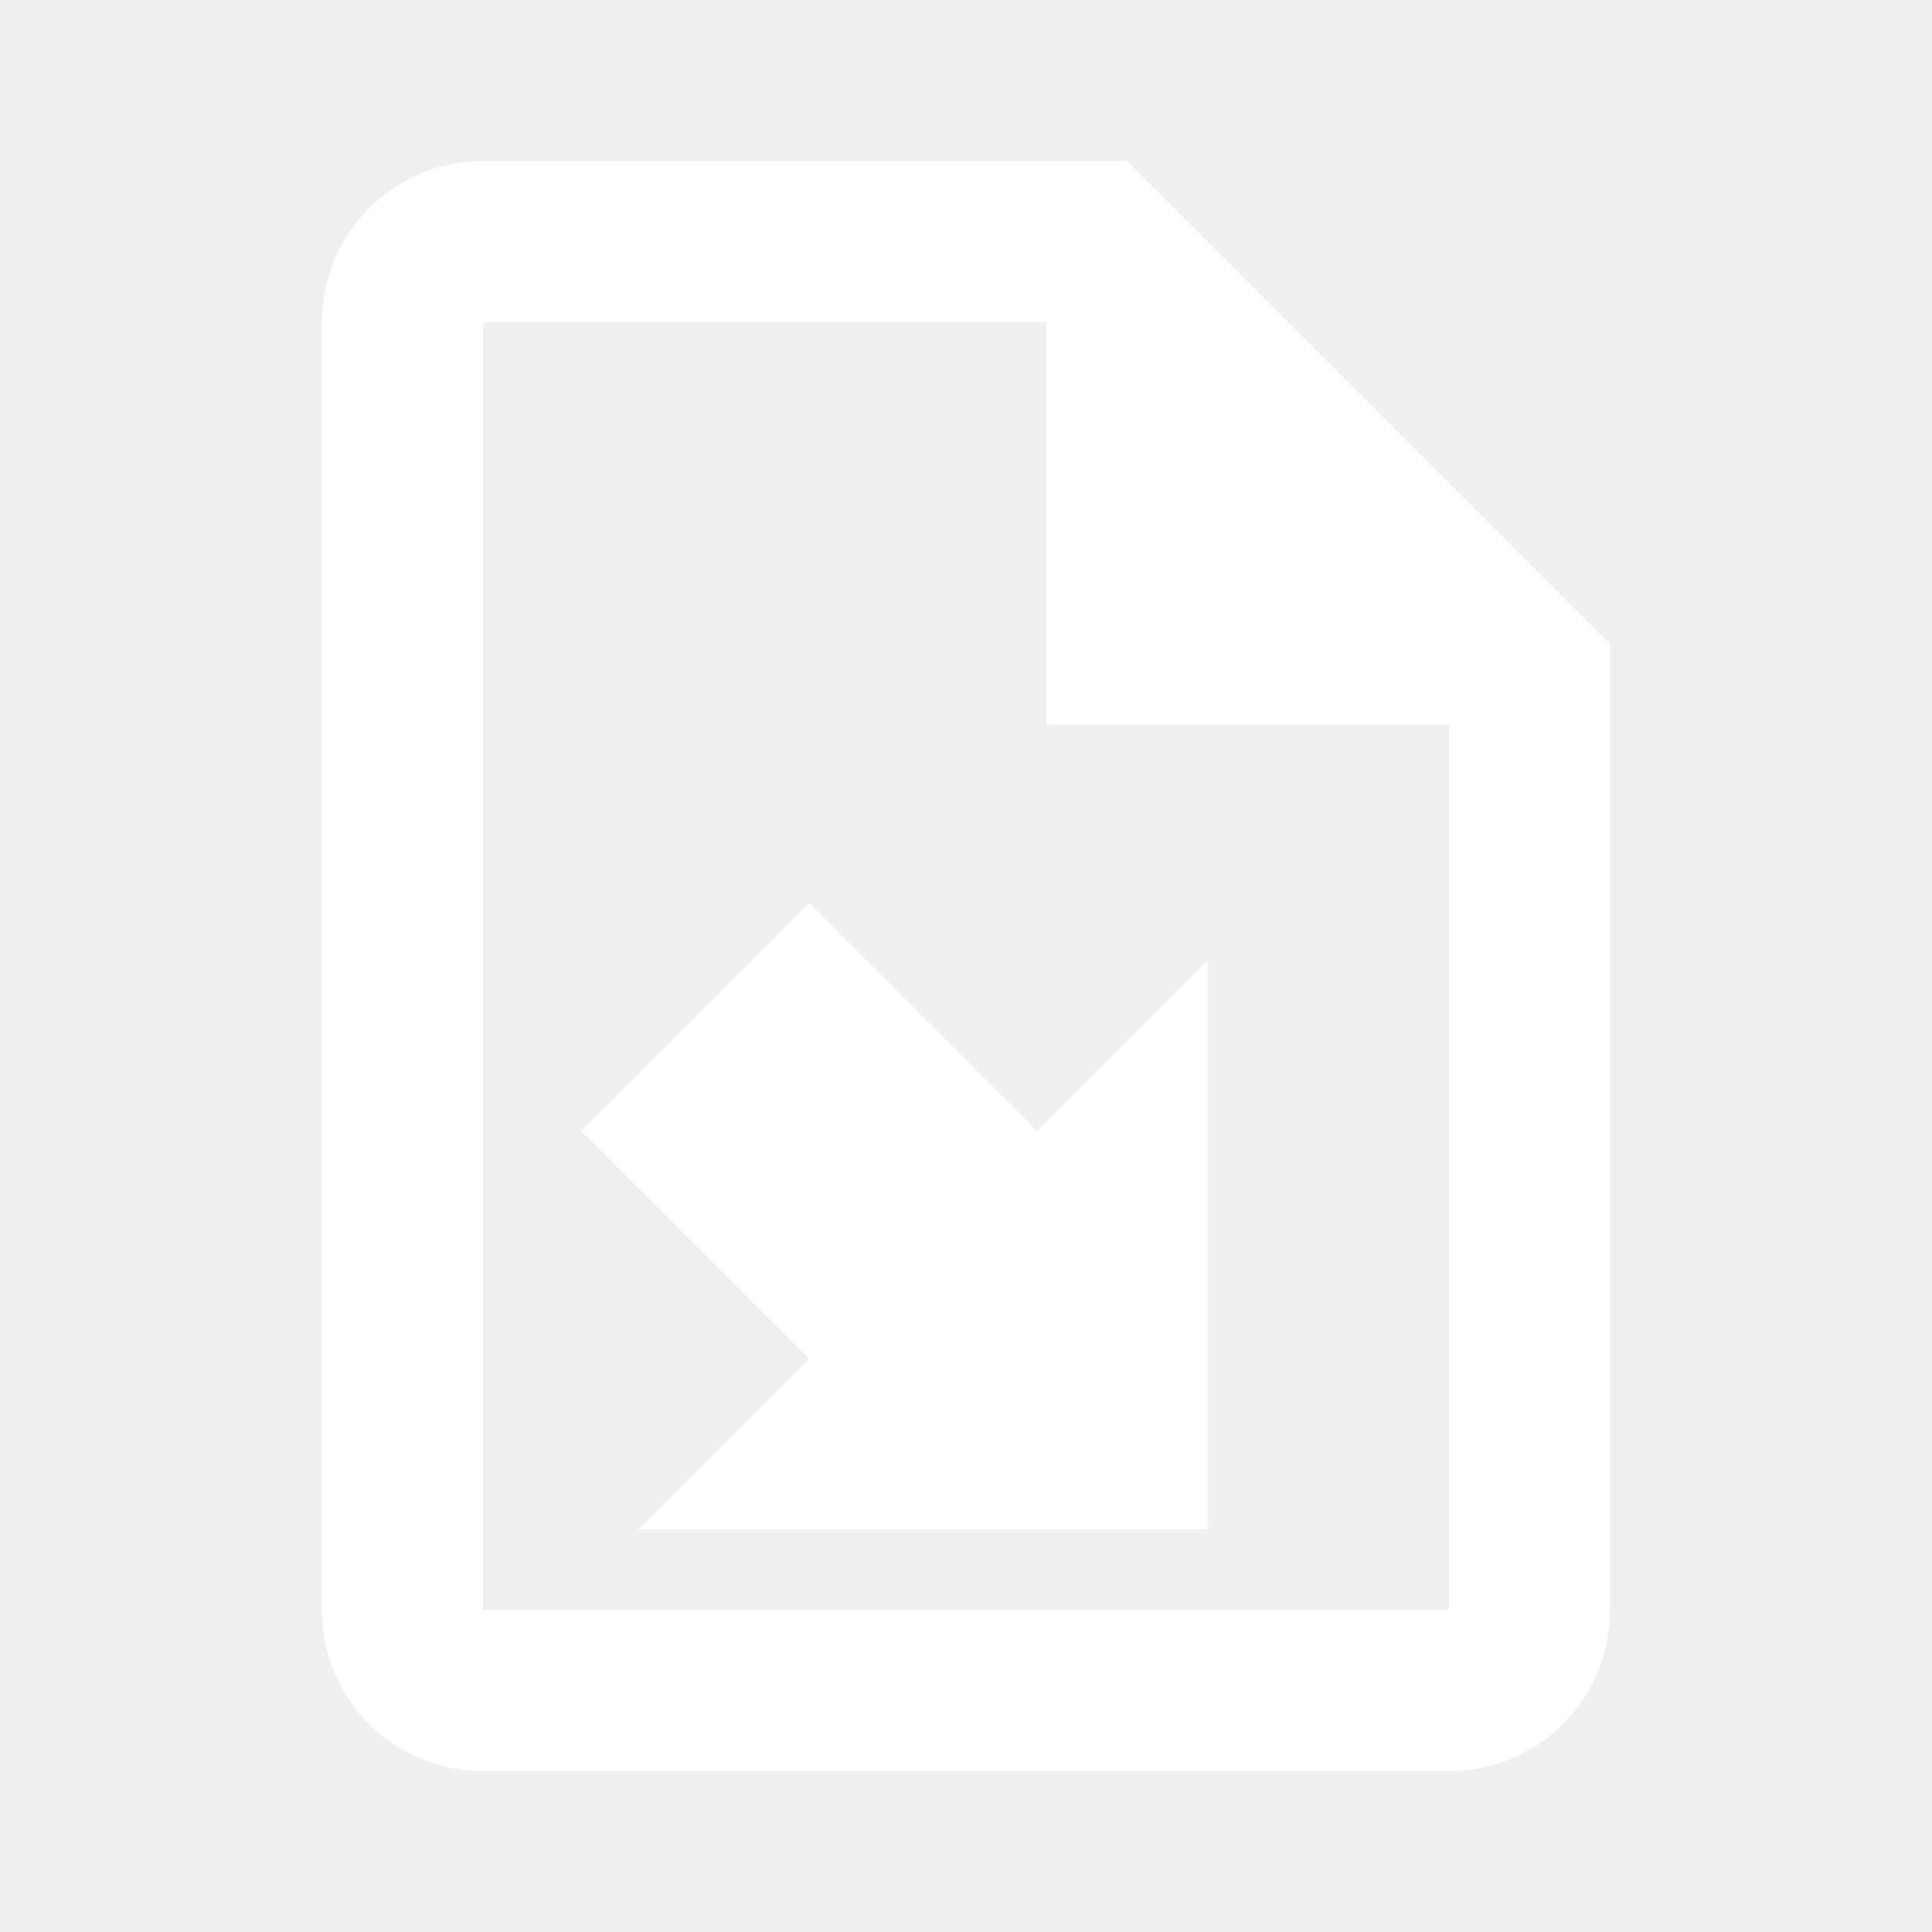
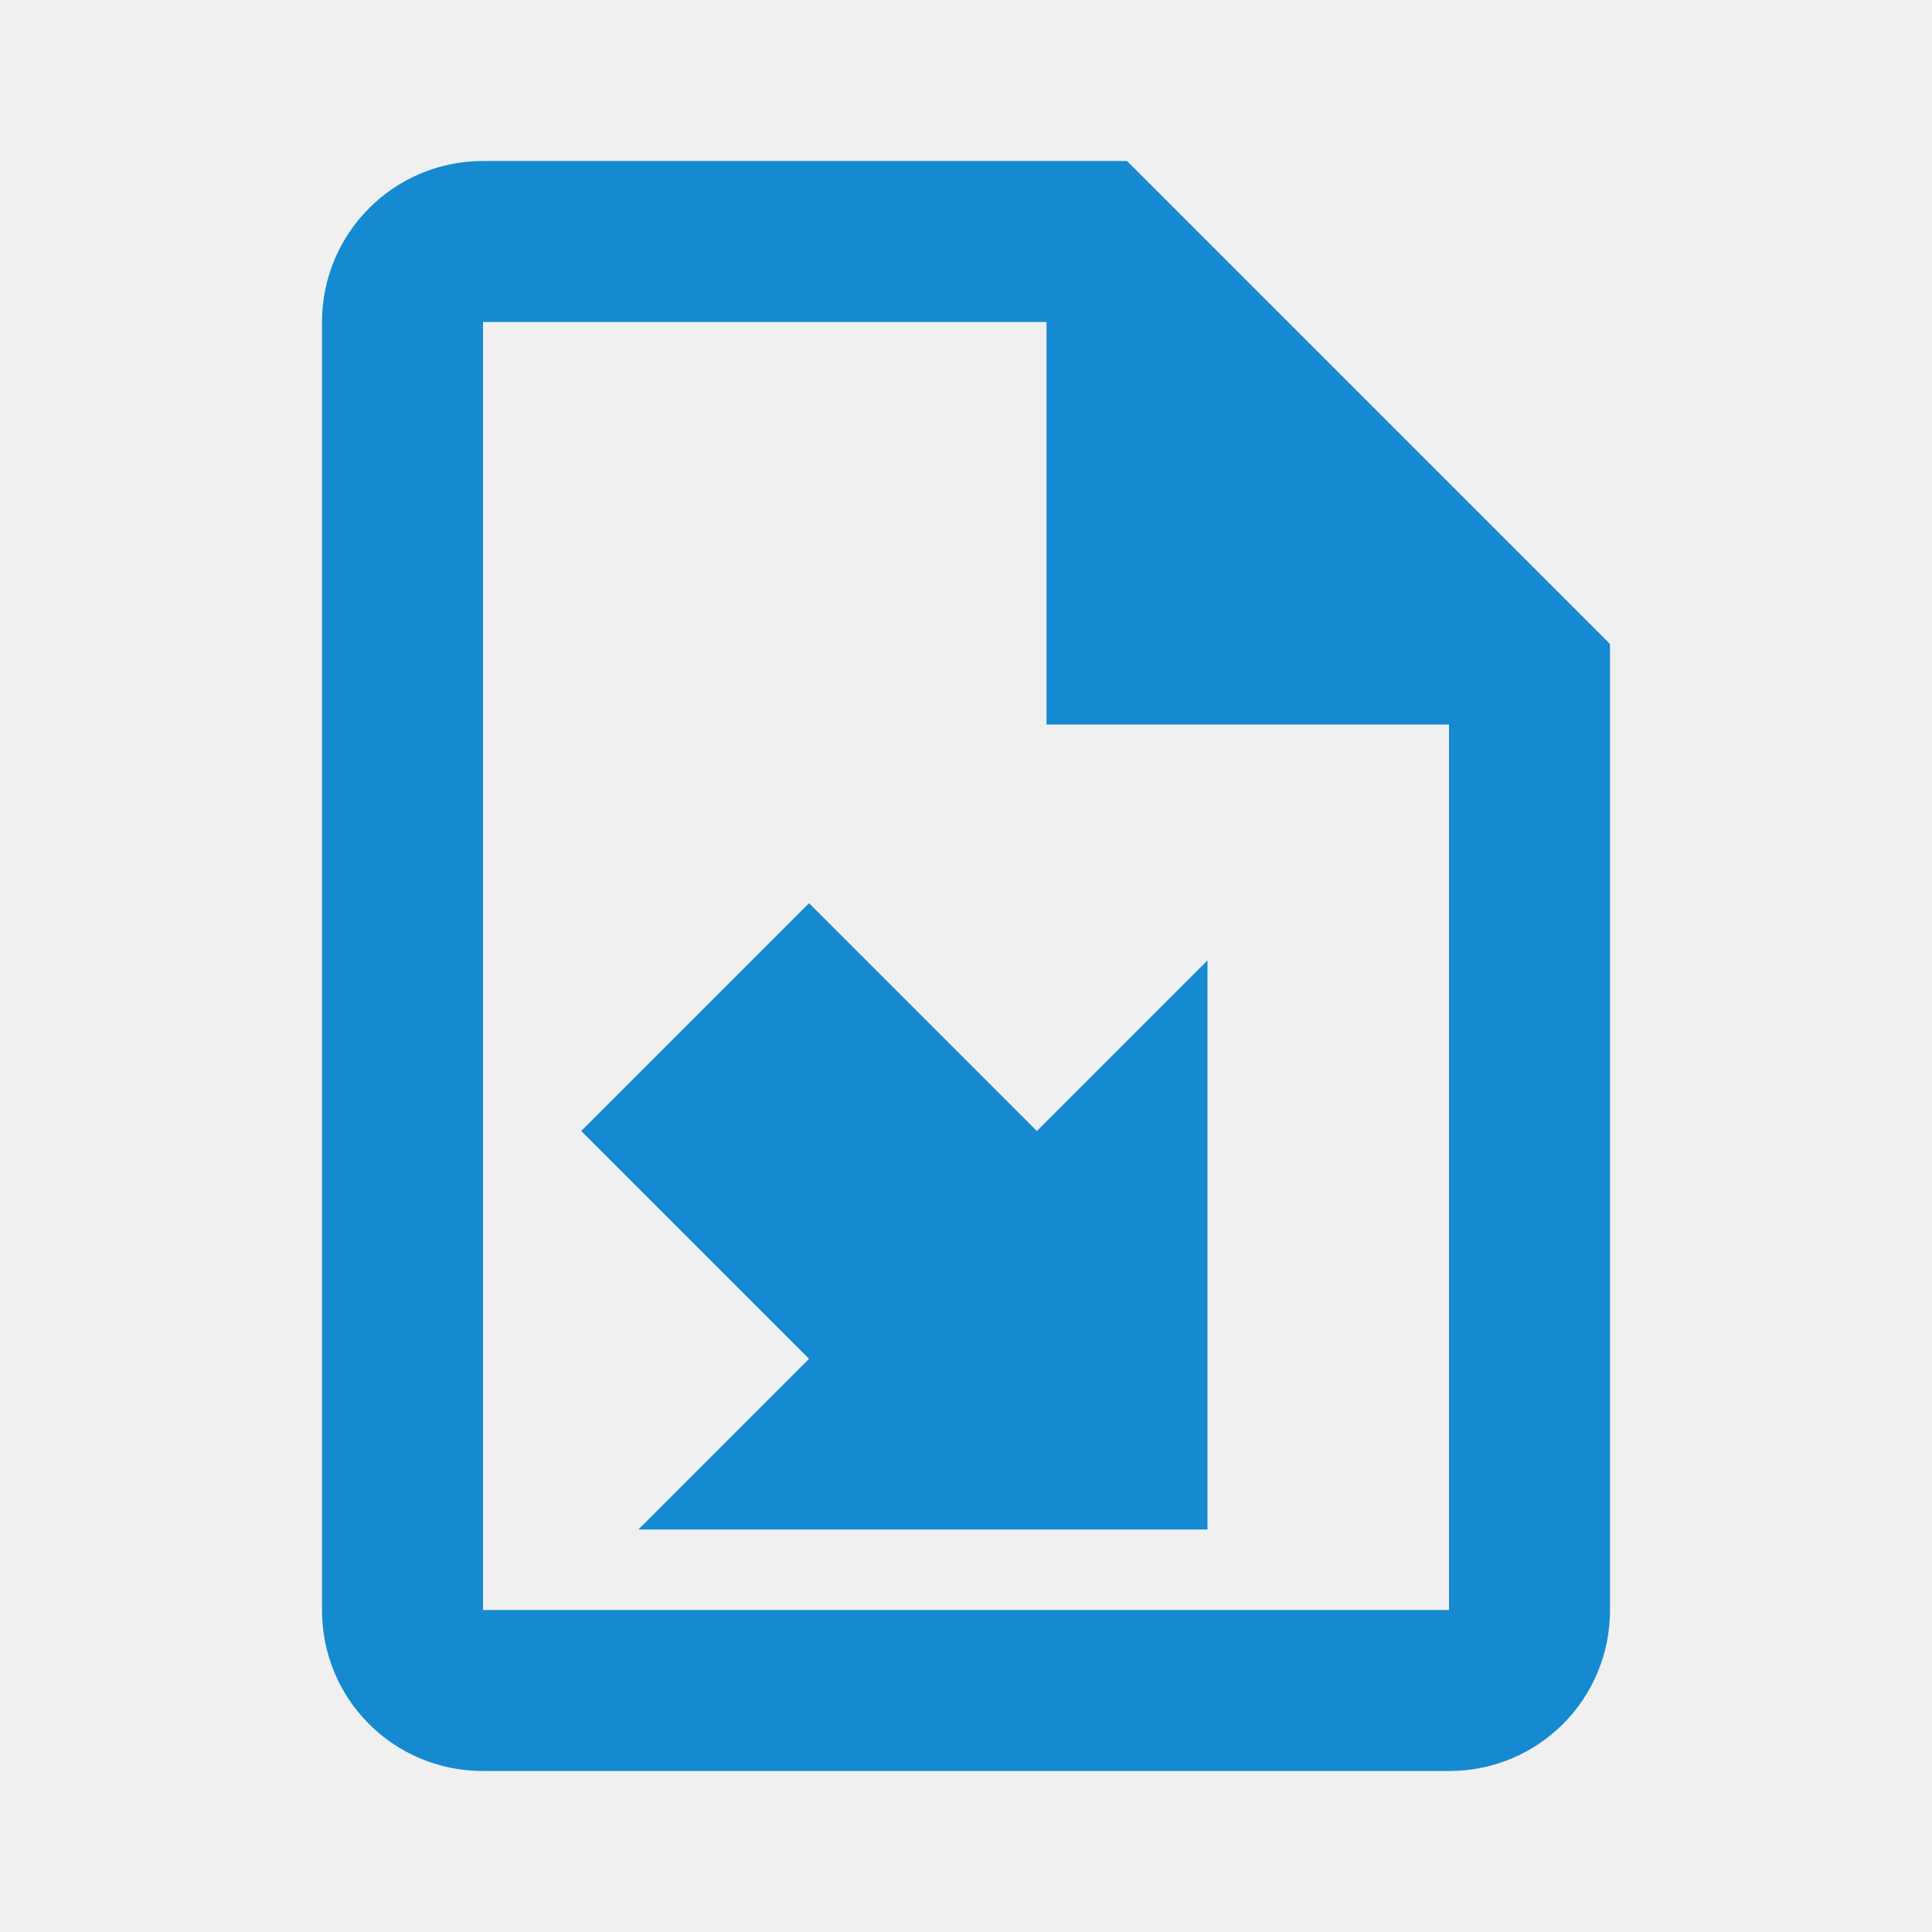
<svg xmlns="http://www.w3.org/2000/svg" viewBox="0 0 24 24">
-   <path fill="#fff" d="M14 2H6C4.89 2 4 2.9 4 4V20C4 21.11 4.89 22 6 22H18C19.11 22 20 21.11 20 20V8L14 2M18 20H6V4H13V9H18V20M15 11.93V19H7.93L10.05 16.88L7.22 14.05L10.05 11.22L12.88 14.05L15 11.93Z" />
+   <path fill="#158ad1" d="M14 2H6C4.89 2 4 2.9 4 4V20C4 21.11 4.89 22 6 22H18C19.11 22 20 21.11 20 20V8L14 2M18 20H6V4H13V9H18V20M15 11.93V19H7.93L10.05 16.88L7.22 14.05L10.05 11.22L12.88 14.05L15 11.93Z" />
</svg>
